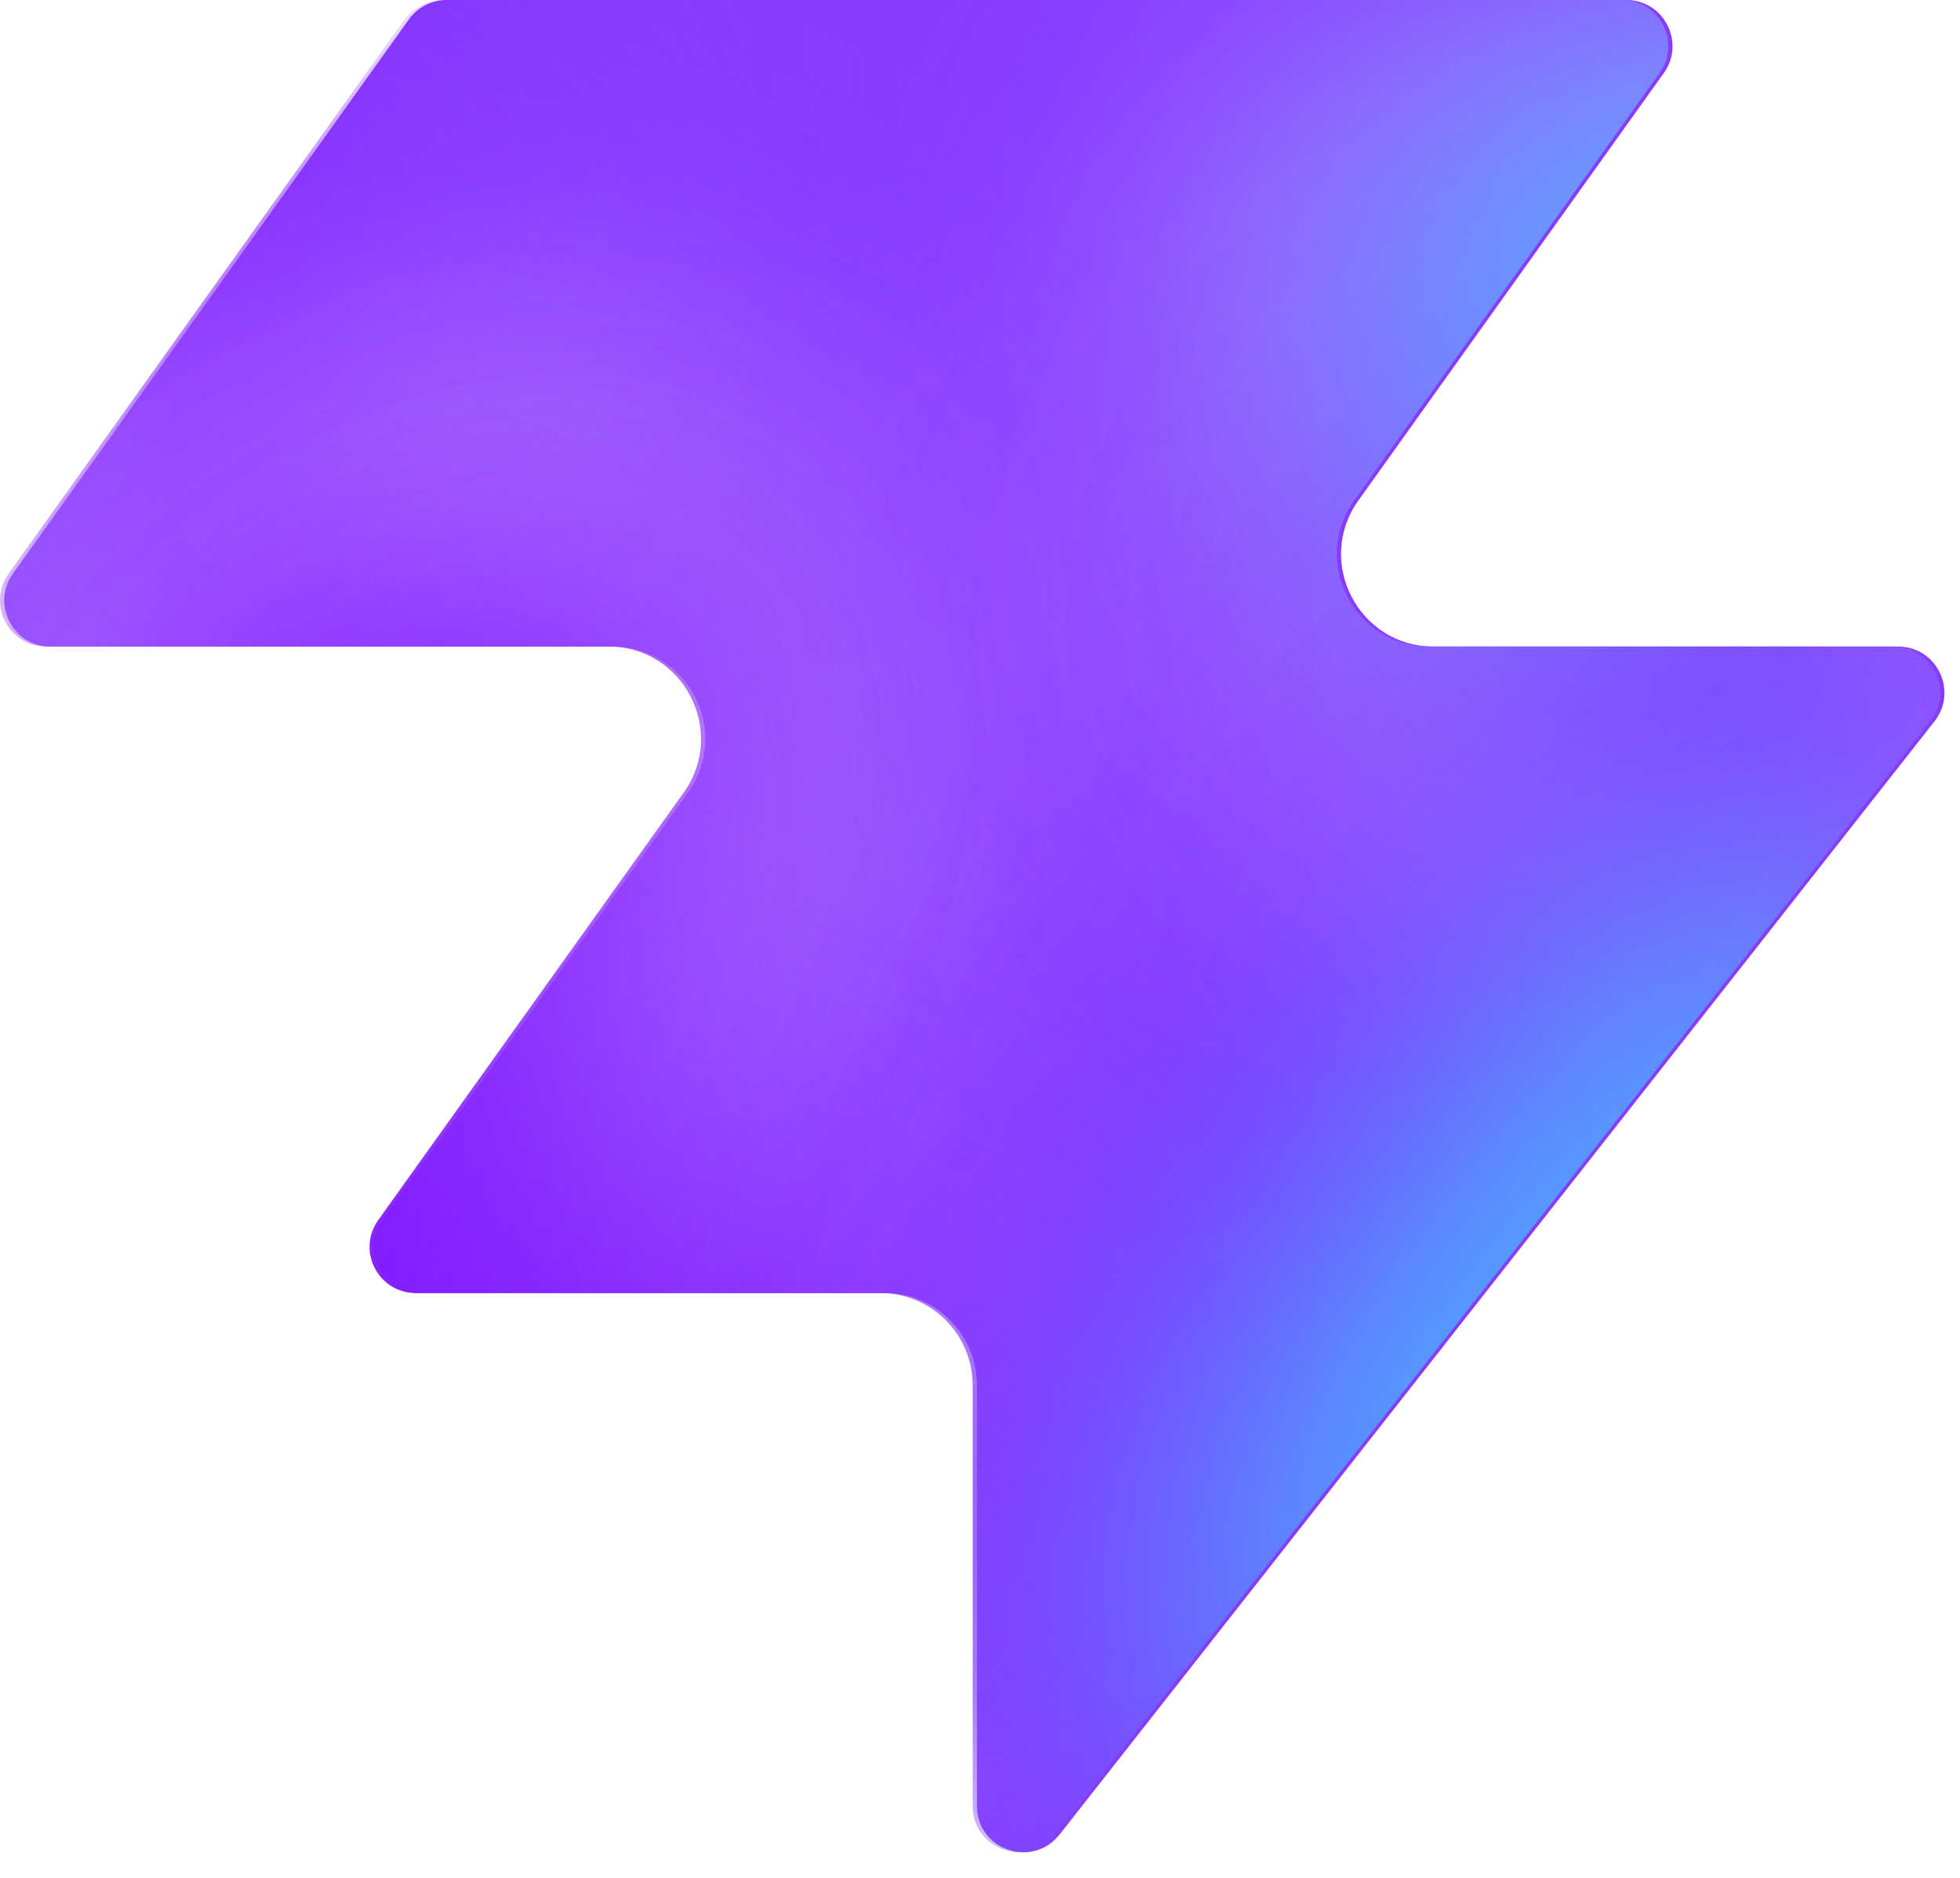
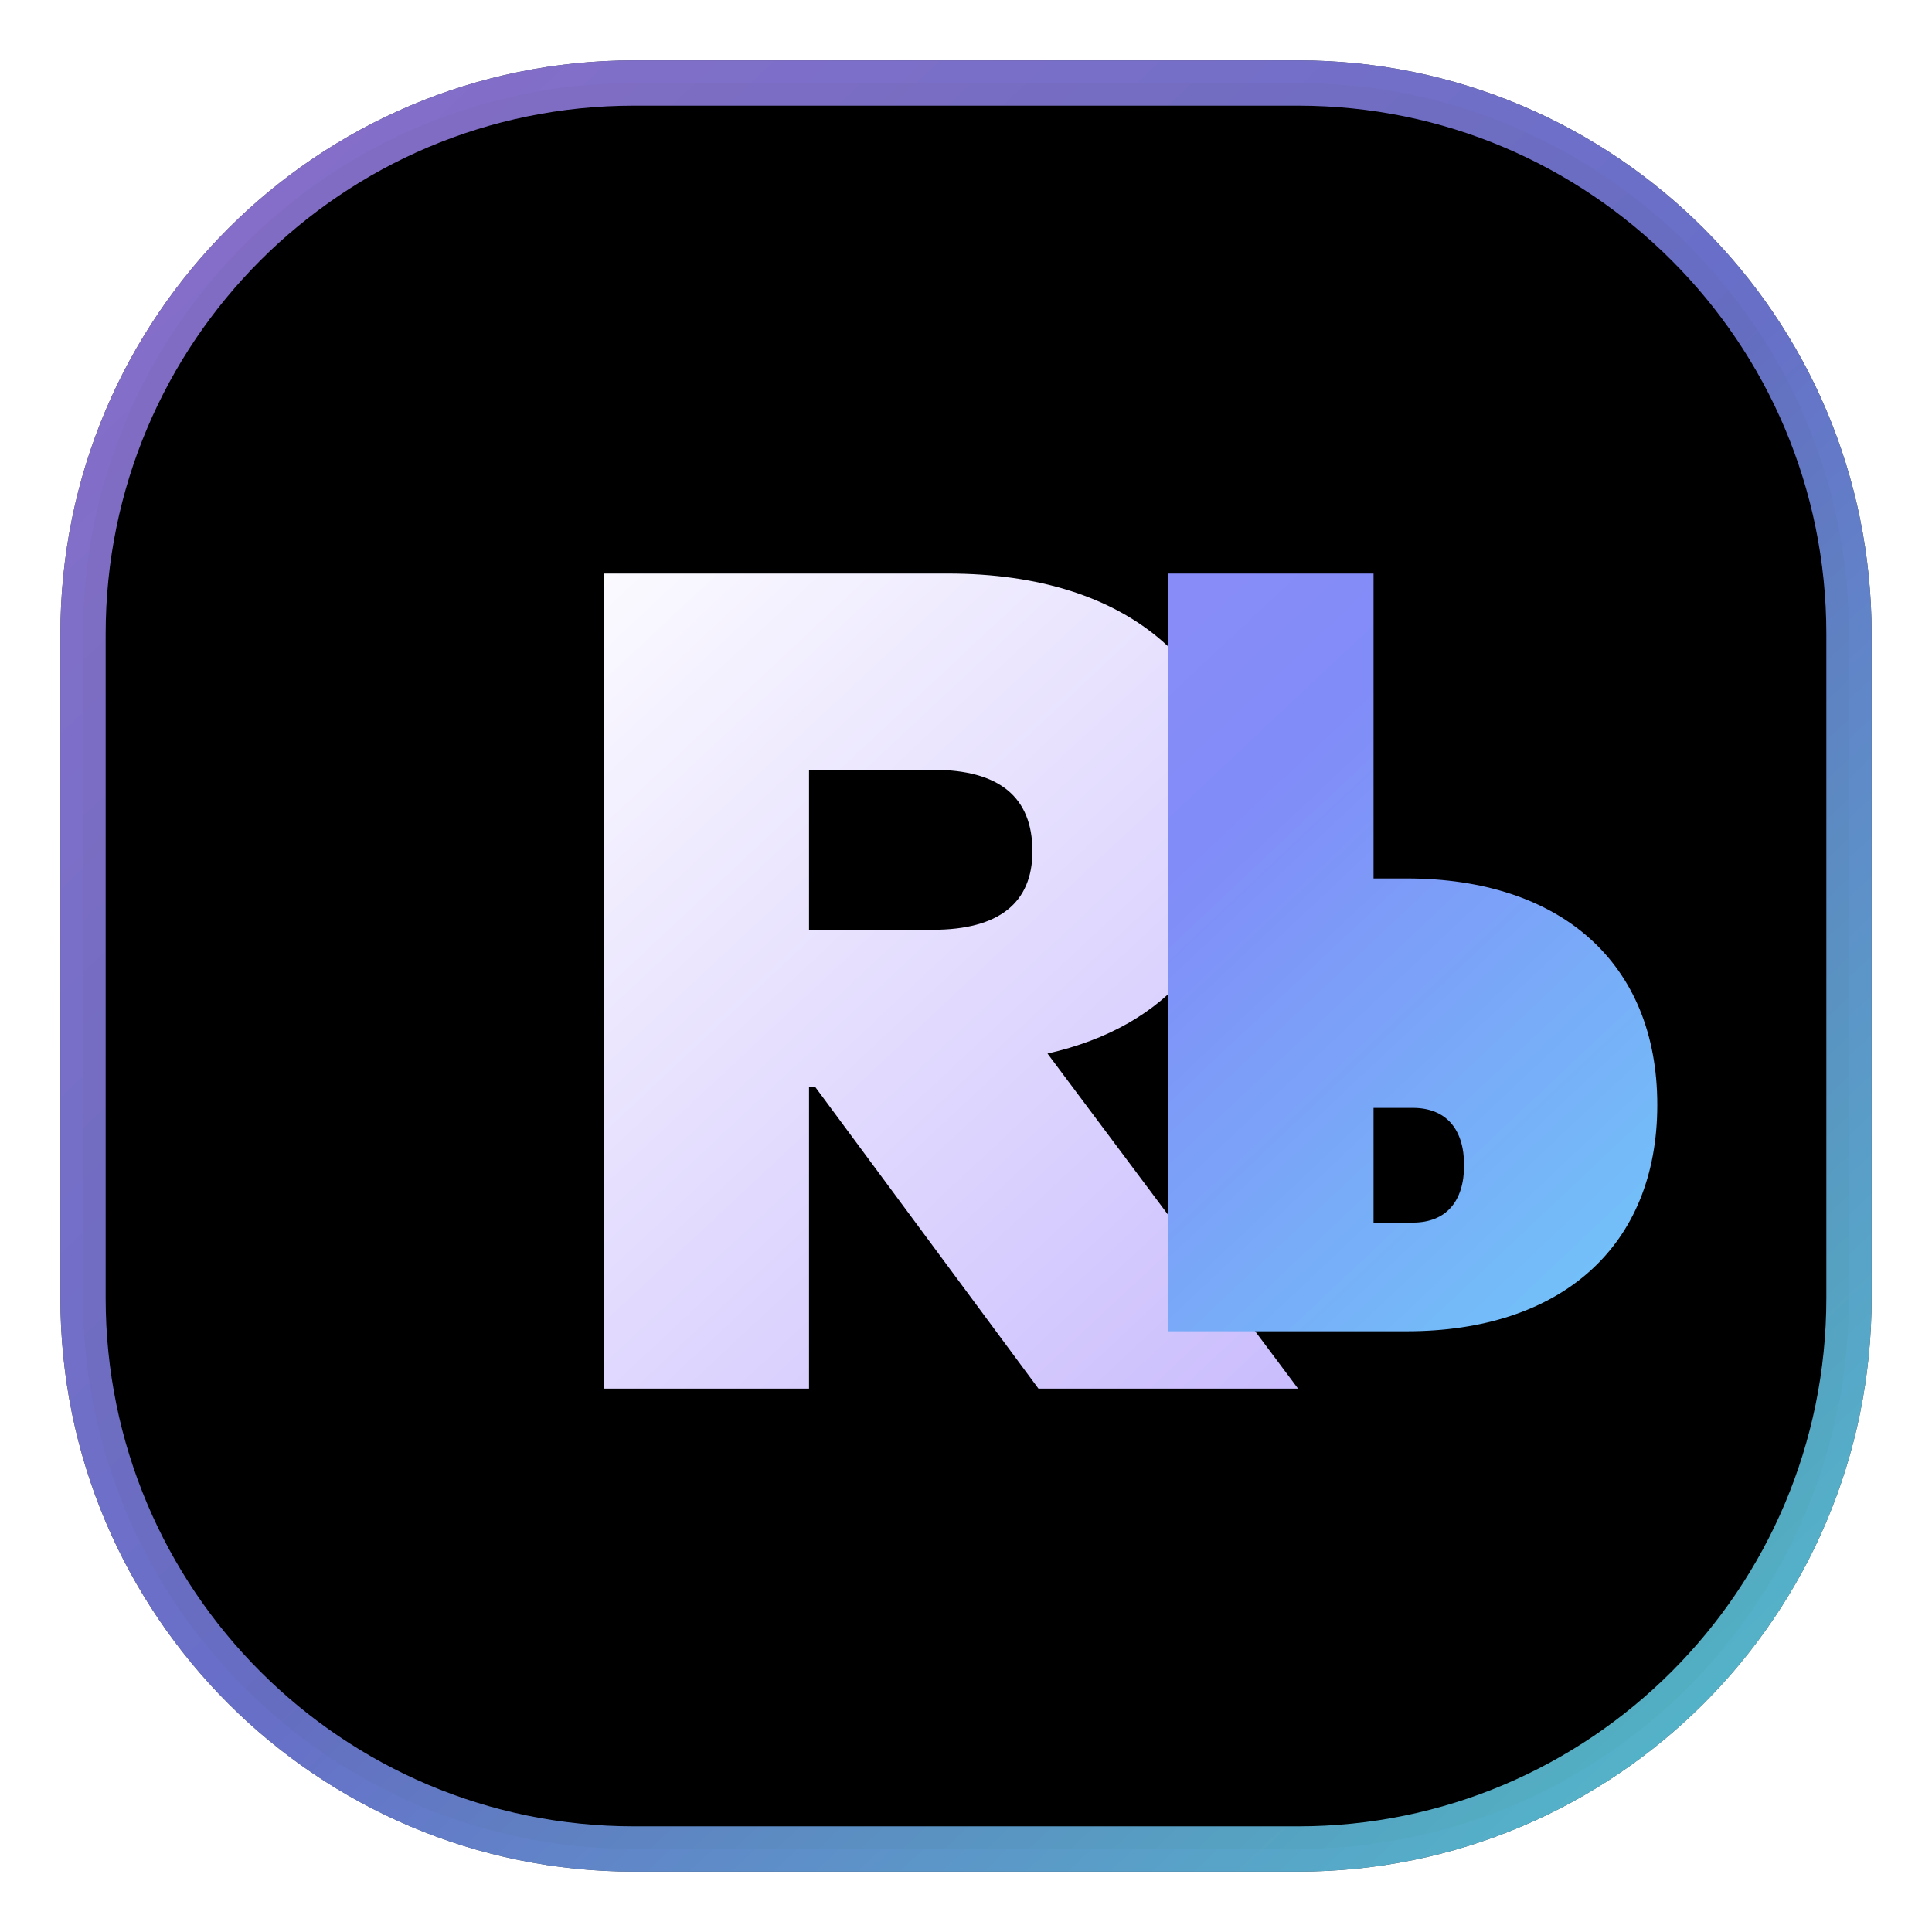
- <svg xmlns="http://www.w3.org/2000/svg" width="48" height="46" fill="none" viewBox="0 0 48 46">
-   <path fill="#863bff" d="M25.946 44.938c-.664.845-2.021.375-2.021-.698V33.937a2.26 2.26 0 0 0-2.262-2.262H10.287c-.92 0-1.456-1.04-.92-1.788l7.48-10.471c1.07-1.497 0-3.578-1.842-3.578H1.237c-.92 0-1.456-1.04-.92-1.788L10.013.474c.214-.297.556-.474.92-.474h28.894c.92 0 1.456 1.04.92 1.788l-7.48 10.471c-1.07 1.498 0 3.579 1.842 3.579h11.377c.943 0 1.473 1.088.89 1.83L25.947 44.94z" style="fill:#863bff;fill:color(display-p3 .525 .23 1);fill-opacity:1" />
-   <mask id="a" width="48" height="46" x="0" y="0" maskUnits="userSpaceOnUse" style="mask-type:alpha">
-     <path fill="#000" d="M25.842 44.938c-.664.844-2.021.375-2.021-.698V33.937a2.26 2.26 0 0 0-2.262-2.262H10.183c-.92 0-1.456-1.04-.92-1.788l7.48-10.471c1.07-1.498 0-3.579-1.842-3.579H1.133c-.92 0-1.456-1.04-.92-1.787L9.91.473c.214-.297.556-.474.92-.474h28.894c.92 0 1.456 1.04.92 1.788l-7.48 10.471c-1.07 1.498 0 3.578 1.842 3.578h11.377c.943 0 1.473 1.088.89 1.832L25.843 44.94z" style="fill:#000;fill-opacity:1" />
-   </mask>
-   <g mask="url(#a)">
-     <g filter="url(#b)">
-       <ellipse cx="5.508" cy="14.704" fill="#ede6ff" rx="5.508" ry="14.704" style="fill:#ede6ff;fill:color(display-p3 .927 .903 1);fill-opacity:1" transform="matrix(.00324 1 1 -.00324 -4.47 31.516)" />
-     </g>
-     <g filter="url(#c)">
-       <ellipse cx="10.399" cy="29.851" fill="#ede6ff" rx="10.399" ry="29.851" style="fill:#ede6ff;fill:color(display-p3 .927 .903 1);fill-opacity:1" transform="matrix(.00324 1 1 -.00324 -39.328 7.883)" />
-     </g>
-     <g filter="url(#d)">
-       <ellipse cx="5.508" cy="30.487" fill="#7e14ff" rx="5.508" ry="30.487" style="fill:#7e14ff;fill:color(display-p3 .492 .077 1);fill-opacity:1" transform="rotate(89.814 -25.913 -14.639)scale(1 -1)" />
-     </g>
-     <g filter="url(#e)">
-       <ellipse cx="5.508" cy="30.599" fill="#7e14ff" rx="5.508" ry="30.599" style="fill:#7e14ff;fill:color(display-p3 .492 .077 1);fill-opacity:1" transform="rotate(89.814 -32.644 -3.334)scale(1 -1)" />
-     </g>
-     <g filter="url(#f)">
-       <ellipse cx="5.508" cy="30.599" fill="#7e14ff" rx="5.508" ry="30.599" style="fill:#7e14ff;fill:color(display-p3 .492 .077 1);fill-opacity:1" transform="matrix(.00324 1 1 -.00324 -34.34 30.47)" />
-     </g>
-     <g filter="url(#g)">
-       <ellipse cx="14.072" cy="22.078" fill="#ede6ff" rx="14.072" ry="22.078" style="fill:#ede6ff;fill:color(display-p3 .927 .903 1);fill-opacity:1" transform="rotate(93.35 24.506 48.493)scale(-1 1)" />
-     </g>
-     <g filter="url(#h)">
-       <ellipse cx="3.47" cy="21.501" fill="#7e14ff" rx="3.47" ry="21.501" style="fill:#7e14ff;fill:color(display-p3 .492 .077 1);fill-opacity:1" transform="rotate(89.009 28.708 47.59)scale(-1 1)" />
-     </g>
-     <g filter="url(#i)">
-       <ellipse cx="3.47" cy="21.501" fill="#7e14ff" rx="3.47" ry="21.501" style="fill:#7e14ff;fill:color(display-p3 .492 .077 1);fill-opacity:1" transform="rotate(89.009 28.708 47.59)scale(-1 1)" />
-     </g>
-     <g filter="url(#j)">
-       <ellipse cx=".387" cy="8.972" fill="#7e14ff" rx="4.407" ry="29.108" style="fill:#7e14ff;fill:color(display-p3 .492 .077 1);fill-opacity:1" transform="rotate(39.51 .387 8.972)" />
-     </g>
-     <g filter="url(#k)">
-       <ellipse cx="47.523" cy="-6.092" fill="#7e14ff" rx="4.407" ry="29.108" style="fill:#7e14ff;fill:color(display-p3 .492 .077 1);fill-opacity:1" transform="rotate(37.892 47.523 -6.092)" />
-     </g>
-     <g filter="url(#l)">
-       <ellipse cx="41.412" cy="6.333" fill="#47bfff" rx="5.971" ry="9.665" style="fill:#47bfff;fill:color(display-p3 .28 .748 1);fill-opacity:1" transform="rotate(37.892 41.412 6.333)" />
-     </g>
-     <g filter="url(#m)">
-       <ellipse cx="-1.879" cy="38.332" fill="#7e14ff" rx="4.407" ry="29.108" style="fill:#7e14ff;fill:color(display-p3 .492 .077 1);fill-opacity:1" transform="rotate(37.892 -1.88 38.332)" />
-     </g>
-     <g filter="url(#n)">
-       <ellipse cx="-1.879" cy="38.332" fill="#7e14ff" rx="4.407" ry="29.108" style="fill:#7e14ff;fill:color(display-p3 .492 .077 1);fill-opacity:1" transform="rotate(37.892 -1.88 38.332)" />
-     </g>
-     <g filter="url(#o)">
-       <ellipse cx="35.651" cy="29.907" fill="#7e14ff" rx="4.407" ry="29.108" style="fill:#7e14ff;fill:color(display-p3 .492 .077 1);fill-opacity:1" transform="rotate(37.892 35.651 29.907)" />
-     </g>
-     <g filter="url(#p)">
-       <ellipse cx="38.418" cy="32.4" fill="#47bfff" rx="5.971" ry="15.297" style="fill:#47bfff;fill:color(display-p3 .28 .748 1);fill-opacity:1" transform="rotate(37.892 38.418 32.4)" />
-     </g>
-   </g>
+ <svg xmlns="http://www.w3.org/2000/svg" viewBox="0 0 64 64">
  <defs>
-     <filter id="b" width="60.045" height="41.654" x="-19.77" y="16.149" color-interpolation-filters="sRGB" filterUnits="userSpaceOnUse">
-       <feFlood flood-opacity="0" result="BackgroundImageFix" />
-       <feBlend in="SourceGraphic" in2="BackgroundImageFix" result="shape" />
-       <feGaussianBlur result="effect1_foregroundBlur_2002_17158" stdDeviation="7.659" />
-     </filter>
-     <filter id="c" width="90.34" height="51.437" x="-54.613" y="-7.533" color-interpolation-filters="sRGB" filterUnits="userSpaceOnUse">
-       <feFlood flood-opacity="0" result="BackgroundImageFix" />
-       <feBlend in="SourceGraphic" in2="BackgroundImageFix" result="shape" />
-       <feGaussianBlur result="effect1_foregroundBlur_2002_17158" stdDeviation="7.659" />
-     </filter>
-     <filter id="d" width="79.355" height="29.4" x="-49.64" y="2.03" color-interpolation-filters="sRGB" filterUnits="userSpaceOnUse">
-       <feFlood flood-opacity="0" result="BackgroundImageFix" />
-       <feBlend in="SourceGraphic" in2="BackgroundImageFix" result="shape" />
-       <feGaussianBlur result="effect1_foregroundBlur_2002_17158" stdDeviation="4.596" />
-     </filter>
-     <filter id="e" width="79.579" height="29.4" x="-45.045" y="20.029" color-interpolation-filters="sRGB" filterUnits="userSpaceOnUse">
-       <feFlood flood-opacity="0" result="BackgroundImageFix" />
-       <feBlend in="SourceGraphic" in2="BackgroundImageFix" result="shape" />
-       <feGaussianBlur result="effect1_foregroundBlur_2002_17158" stdDeviation="4.596" />
-     </filter>
-     <filter id="f" width="79.579" height="29.4" x="-43.513" y="21.178" color-interpolation-filters="sRGB" filterUnits="userSpaceOnUse">
-       <feFlood flood-opacity="0" result="BackgroundImageFix" />
-       <feBlend in="SourceGraphic" in2="BackgroundImageFix" result="shape" />
-       <feGaussianBlur result="effect1_foregroundBlur_2002_17158" stdDeviation="4.596" />
-     </filter>
-     <filter id="g" width="74.749" height="58.852" x="15.756" y="-17.901" color-interpolation-filters="sRGB" filterUnits="userSpaceOnUse">
-       <feFlood flood-opacity="0" result="BackgroundImageFix" />
-       <feBlend in="SourceGraphic" in2="BackgroundImageFix" result="shape" />
-       <feGaussianBlur result="effect1_foregroundBlur_2002_17158" stdDeviation="7.659" />
-     </filter>
-     <filter id="h" width="61.377" height="25.362" x="23.548" y="2.284" color-interpolation-filters="sRGB" filterUnits="userSpaceOnUse">
-       <feFlood flood-opacity="0" result="BackgroundImageFix" />
-       <feBlend in="SourceGraphic" in2="BackgroundImageFix" result="shape" />
-       <feGaussianBlur result="effect1_foregroundBlur_2002_17158" stdDeviation="4.596" />
-     </filter>
-     <filter id="i" width="61.377" height="25.362" x="23.548" y="2.284" color-interpolation-filters="sRGB" filterUnits="userSpaceOnUse">
-       <feFlood flood-opacity="0" result="BackgroundImageFix" />
-       <feBlend in="SourceGraphic" in2="BackgroundImageFix" result="shape" />
-       <feGaussianBlur result="effect1_foregroundBlur_2002_17158" stdDeviation="4.596" />
-     </filter>
-     <filter id="j" width="56.045" height="63.649" x="-27.636" y="-22.853" color-interpolation-filters="sRGB" filterUnits="userSpaceOnUse">
-       <feFlood flood-opacity="0" result="BackgroundImageFix" />
-       <feBlend in="SourceGraphic" in2="BackgroundImageFix" result="shape" />
-       <feGaussianBlur result="effect1_foregroundBlur_2002_17158" stdDeviation="4.596" />
-     </filter>
-     <filter id="k" width="54.814" height="64.646" x="20.116" y="-38.415" color-interpolation-filters="sRGB" filterUnits="userSpaceOnUse">
-       <feFlood flood-opacity="0" result="BackgroundImageFix" />
-       <feBlend in="SourceGraphic" in2="BackgroundImageFix" result="shape" />
-       <feGaussianBlur result="effect1_foregroundBlur_2002_17158" stdDeviation="4.596" />
-     </filter>
-     <filter id="l" width="33.541" height="35.313" x="24.641" y="-11.323" color-interpolation-filters="sRGB" filterUnits="userSpaceOnUse">
-       <feFlood flood-opacity="0" result="BackgroundImageFix" />
-       <feBlend in="SourceGraphic" in2="BackgroundImageFix" result="shape" />
-       <feGaussianBlur result="effect1_foregroundBlur_2002_17158" stdDeviation="4.596" />
-     </filter>
-     <filter id="m" width="54.814" height="64.646" x="-29.286" y="6.009" color-interpolation-filters="sRGB" filterUnits="userSpaceOnUse">
-       <feFlood flood-opacity="0" result="BackgroundImageFix" />
-       <feBlend in="SourceGraphic" in2="BackgroundImageFix" result="shape" />
-       <feGaussianBlur result="effect1_foregroundBlur_2002_17158" stdDeviation="4.596" />
-     </filter>
-     <filter id="n" width="54.814" height="64.646" x="-29.286" y="6.009" color-interpolation-filters="sRGB" filterUnits="userSpaceOnUse">
-       <feFlood flood-opacity="0" result="BackgroundImageFix" />
-       <feBlend in="SourceGraphic" in2="BackgroundImageFix" result="shape" />
-       <feGaussianBlur result="effect1_foregroundBlur_2002_17158" stdDeviation="4.596" />
-     </filter>
-     <filter id="o" width="54.814" height="64.646" x="8.244" y="-2.416" color-interpolation-filters="sRGB" filterUnits="userSpaceOnUse">
-       <feFlood flood-opacity="0" result="BackgroundImageFix" />
-       <feBlend in="SourceGraphic" in2="BackgroundImageFix" result="shape" />
-       <feGaussianBlur result="effect1_foregroundBlur_2002_17158" stdDeviation="4.596" />
-     </filter>
-     <filter id="p" width="39.409" height="43.623" x="18.713" y="10.588" color-interpolation-filters="sRGB" filterUnits="userSpaceOnUse">
-       <feFlood flood-opacity="0" result="BackgroundImageFix" />
-       <feBlend in="SourceGraphic" in2="BackgroundImageFix" result="shape" />
-       <feGaussianBlur result="effect1_foregroundBlur_2002_17158" stdDeviation="4.596" />
-     </filter>
+     <linearGradient id="frame" x1="8" y1="7" x2="57" y2="59" gradientUnits="userSpaceOnUse">
+       <stop stop-color="#A78BFA" />
+       <stop offset=".52" stop-color="#818CF8" />
+       <stop offset="1" stop-color="#67E8F9" />
+     </linearGradient>
+     <linearGradient id="letters" x1="18" y1="17" x2="47" y2="48" gradientUnits="userSpaceOnUse">
+       <stop stop-color="#fff" />
+       <stop offset="1" stop-color="#C4B5FD" />
+     </linearGradient>
  </defs>
+   <rect x="2" y="2" width="60" height="60" rx="19" fill="#080B1B" />
+   <rect x="2.75" y="2.75" width="58.5" height="58.5" rx="18.25" stroke="url(#frame)" stroke-opacity=".78" stroke-width="1.5" />
+   <path d="M20 46V19h11.4c6.1 0 9.6 3.2 9.6 8.2 0 4.1-2.3 6.8-6.3 7.7L43 46h-8.6l-7.4-10h-.2v10H20Zm6.8-15.2h4.1c2.2 0 3.3-.9 3.3-2.6 0-1.8-1.1-2.7-3.3-2.7h-4.1v5.3Z" fill="url(#letters)" />
+   <path d="M38.7 46V19h6.8v10.1h1.1c5.1 0 8.3 2.8 8.3 7.5s-3.2 7.5-8.3 7.5h-7.9Zm6.8-5.5h1.3c1.1 0 1.7-.7 1.7-1.9s-.6-1.9-1.7-1.9h-1.3v3.8Z" fill="url(#frame)" />
</svg>
